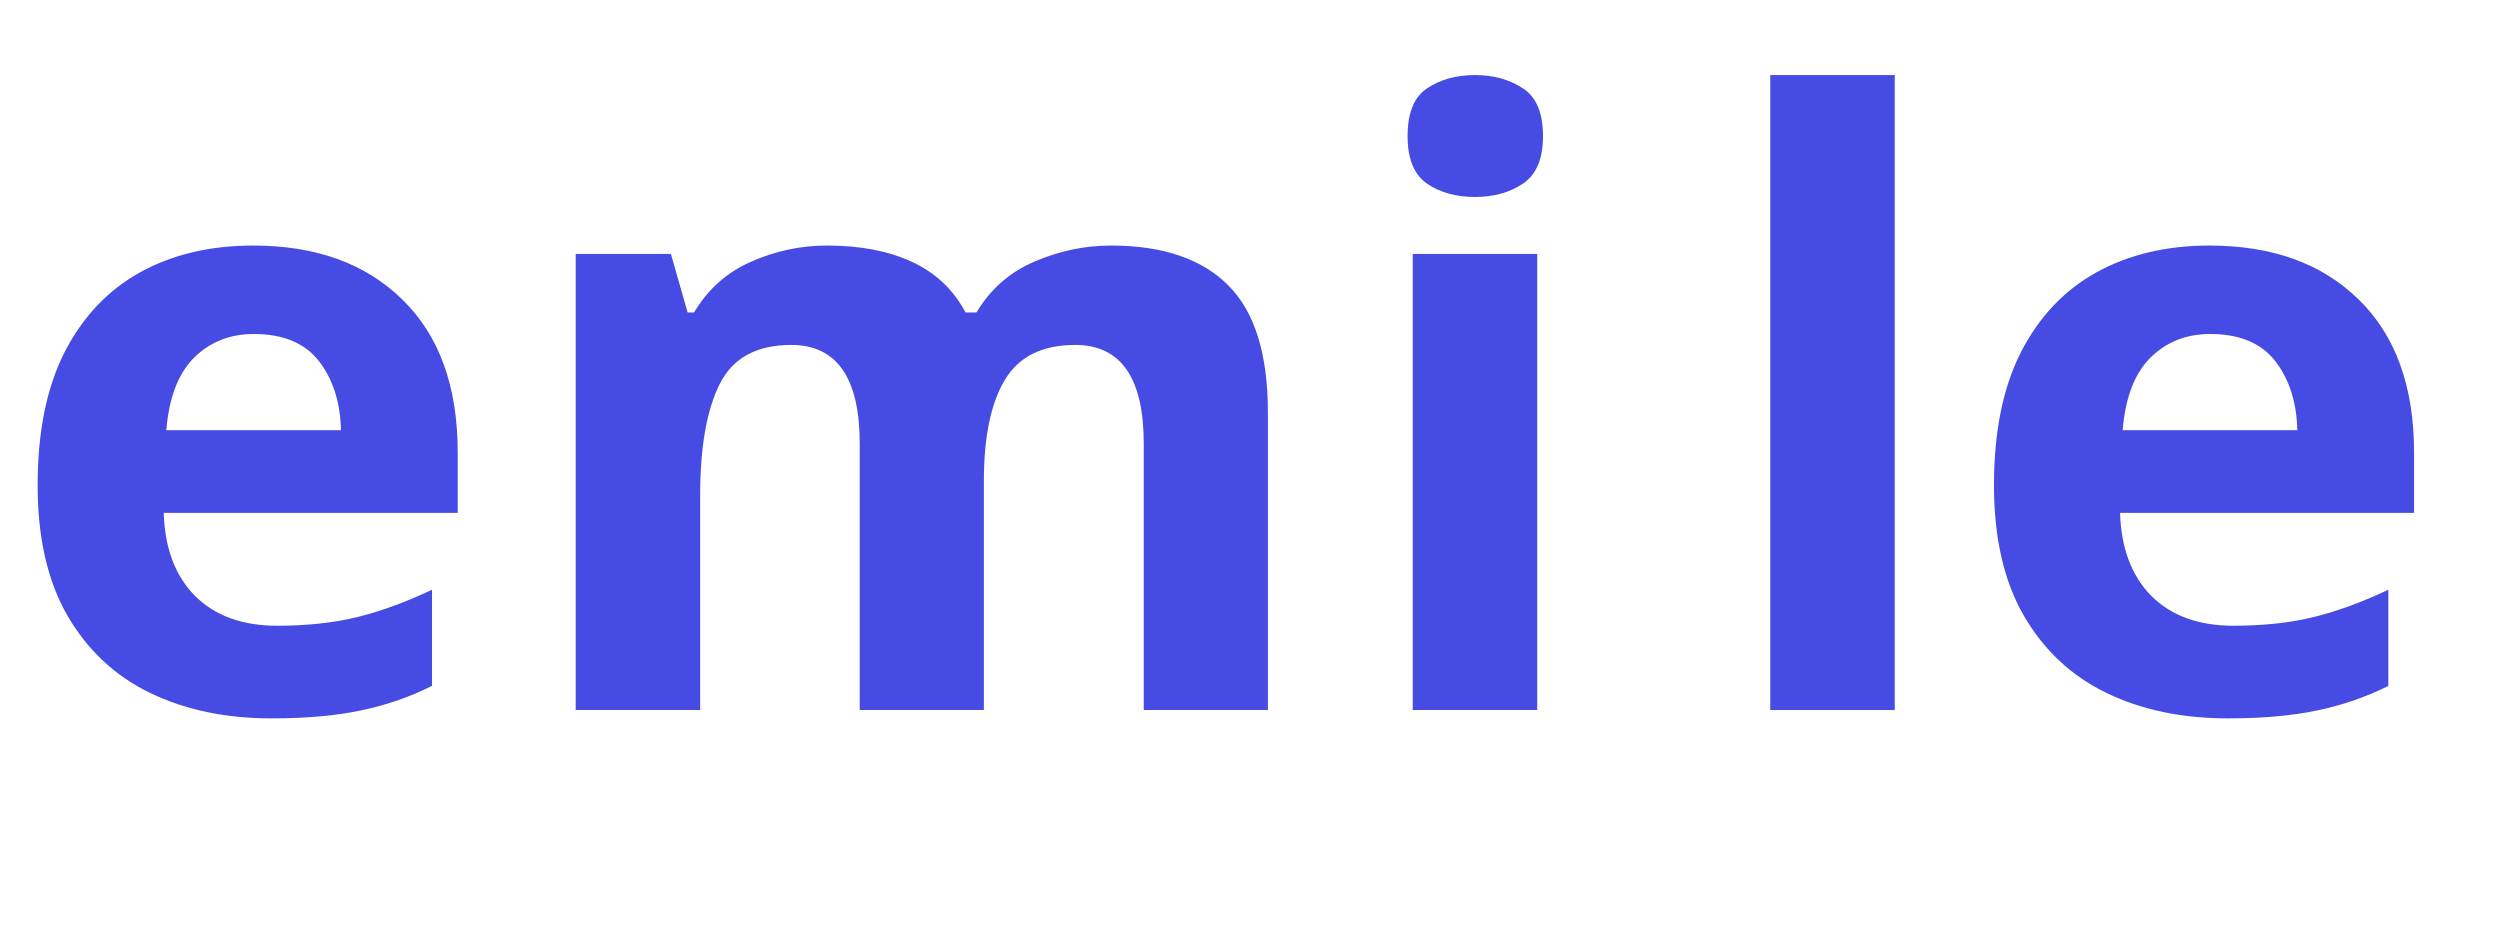
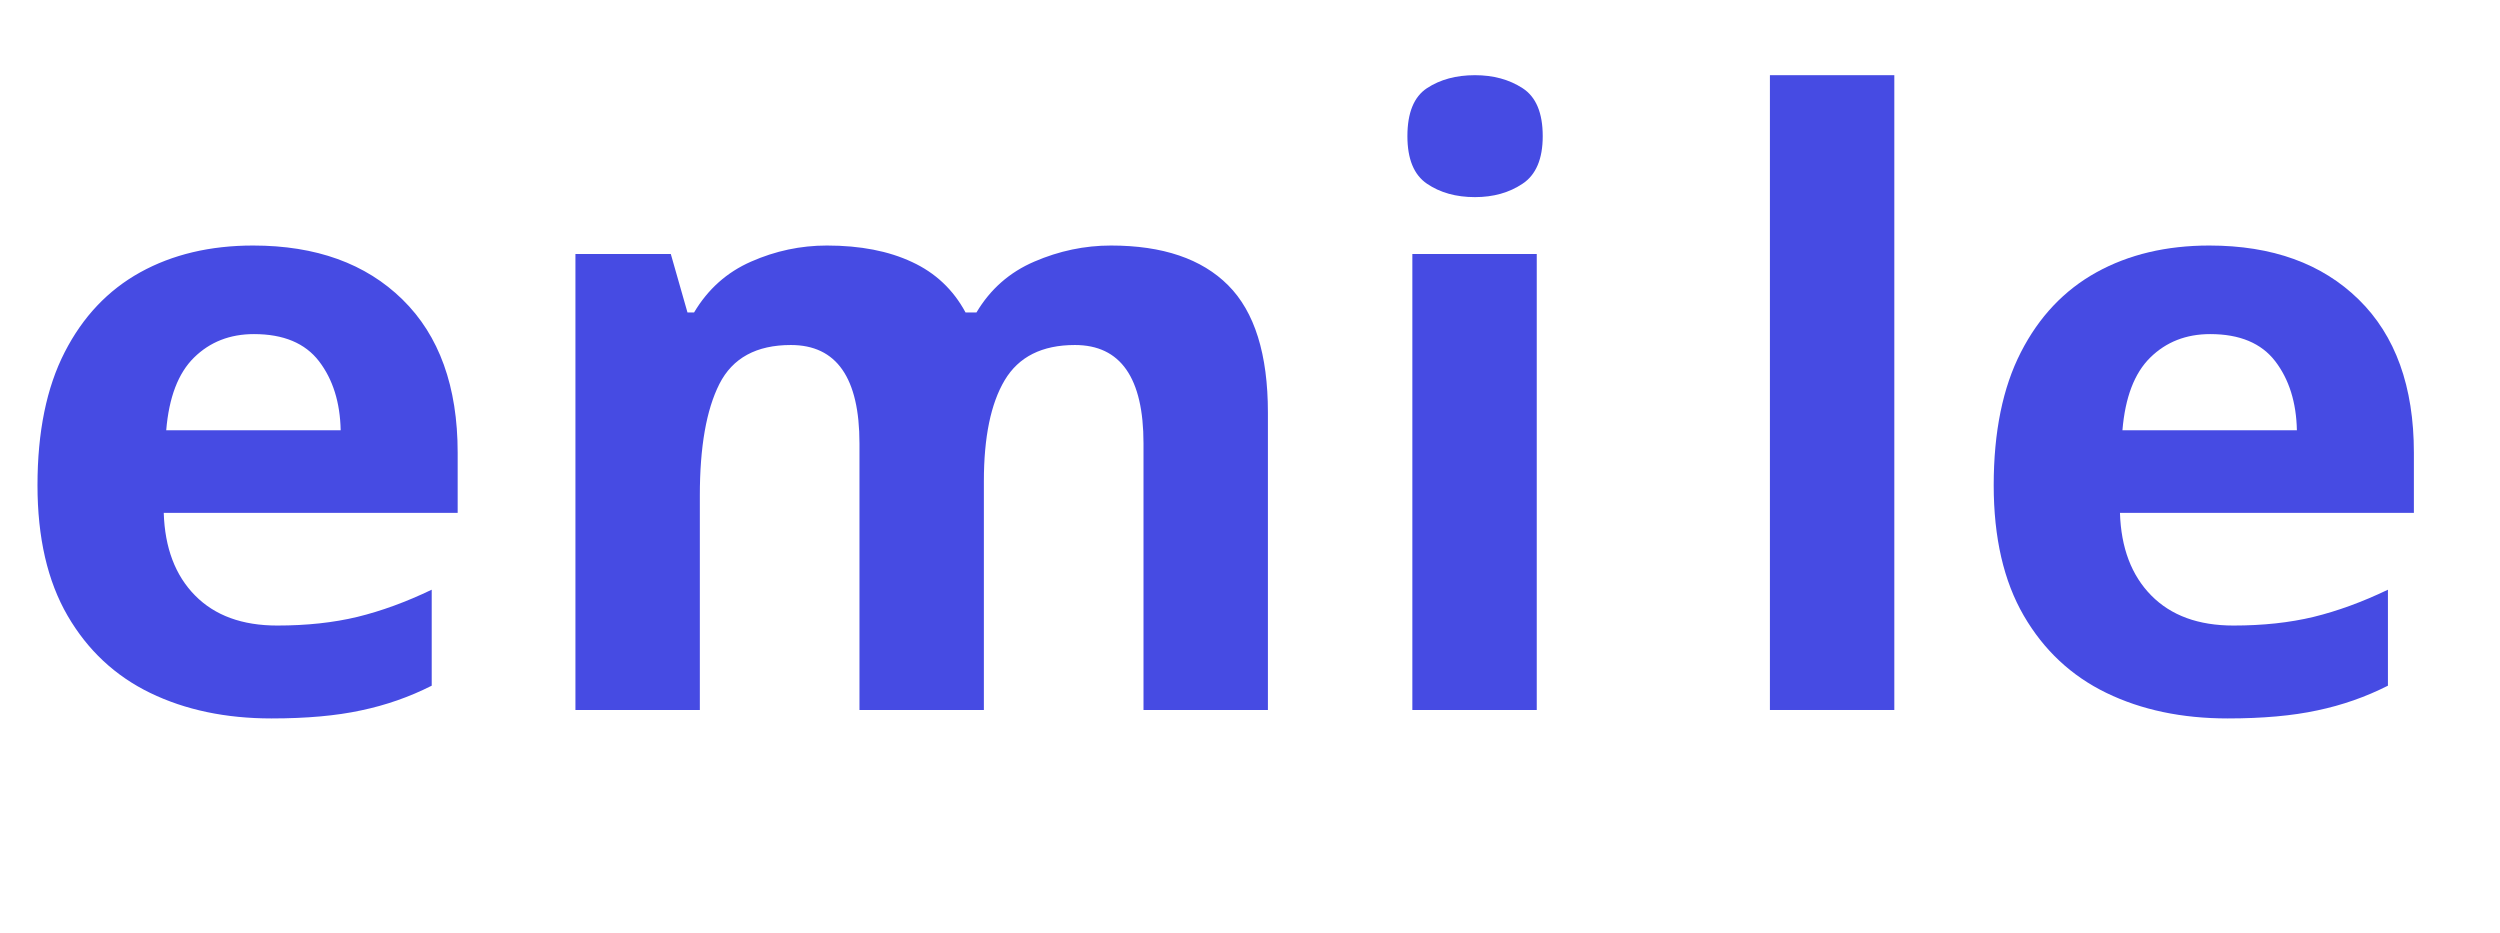
- <svg xmlns="http://www.w3.org/2000/svg" viewBox="0 0 121.44 45.28">
+ <svg xmlns="http://www.w3.org/2000/svg" id="Layer_1" data-name="Layer 1" viewBox="0 0 189.65 70.71">
  <defs>
-     <style>.cls-1{font-size:40.58px;fill:#464be3;font-family:Montserrat-Bold, Montserrat;font-weight:700;}.cls-2{letter-spacing:0.02em;}</style>
+     <style>.cls-1{font-size:63.36px;fill:#464be3;font-family:Montserrat-Bold, Montserrat;font-weight:700;letter-spacing:0.02em;}.cls-2{letter-spacing:0em;}.cls-3{letter-spacing:0.02em;}</style>
  </defs>
-   <g id="Layer_2" data-name="Layer 2">
-     <g id="Layer_1-2" data-name="Layer 1">
-       <text class="cls-1" transform="translate(0 34.49)">
-         <tspan class="cls-2">emi</tspan>
-         <tspan x="82.82" y="0">l</tspan>
-         <tspan class="cls-2" x="95.03" y="0">e</tspan>
-       </text>
-     </g>
-   </g>
+   <text class="cls-1" transform="translate(0 53.86)">emi<tspan class="cls-2" x="129.33" y="0">l</tspan>
+     <tspan class="cls-3" x="148.4" y="0">e</tspan>
+   </text>
</svg>
